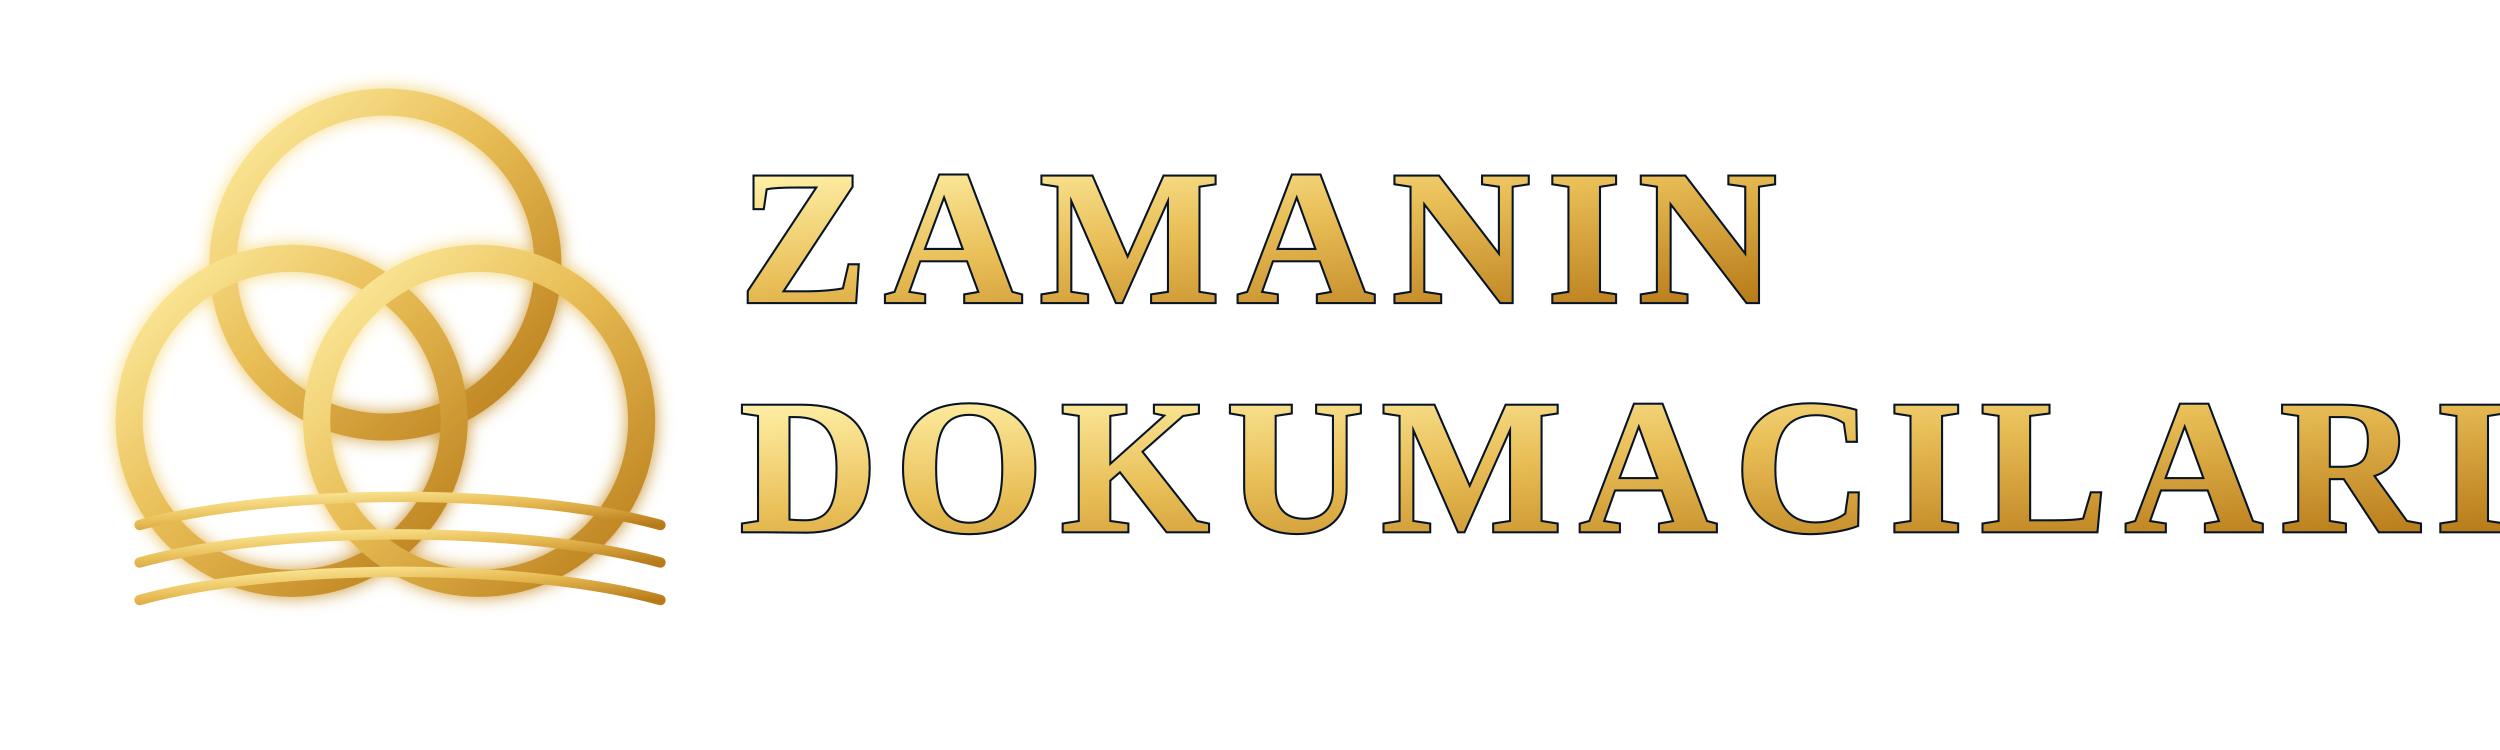
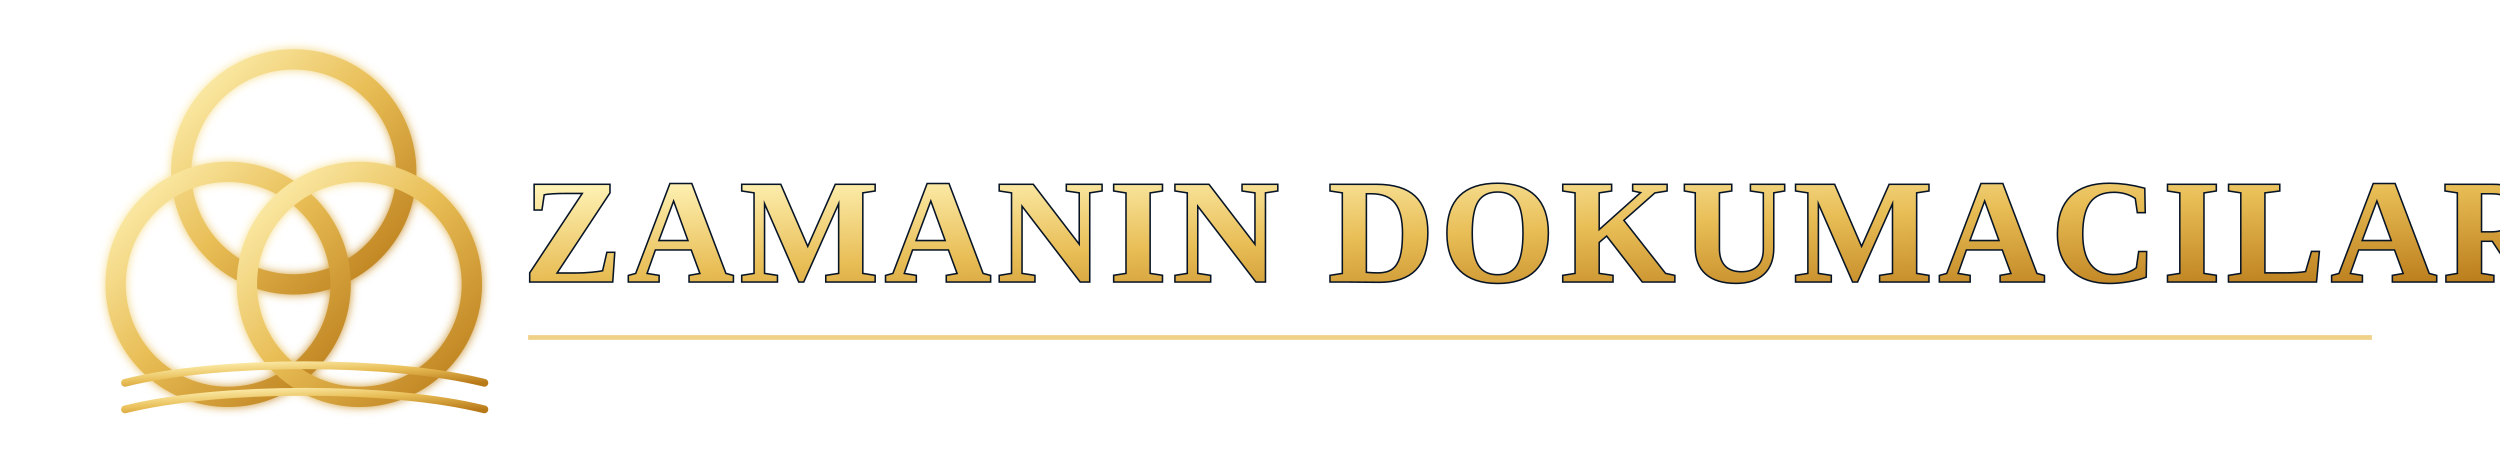
- <svg xmlns="http://www.w3.org/2000/svg" viewBox="0 0 1200 360" role="img" aria-labelledby="title desc">
+ <svg xmlns="http://www.w3.org/2000/svg" viewBox="0 0 1600 300" role="img" aria-labelledby="title desc">
  <defs>
-     <filter id="glow" x="-40%" y="-40%" width="180%" height="180%">
-       <feGaussianBlur stdDeviation="4" result="blur" />
+     <linearGradient id="gold" x1="0" y1="0" x2="1" y2="1">
+       <stop offset="0" stop-color="#fff4b8" />
+       <stop offset="0.48" stop-color="#e8bd55" />
+       <stop offset="1" stop-color="#b87918" />
+     </linearGradient>
+     <filter id="softGlow" x="-30%" y="-30%" width="160%" height="160%">
+       <feGaussianBlur stdDeviation="3" result="blur" />
      <feMerge>
        <feMergeNode in="blur" />
        <feMergeNode in="SourceGraphic" />
      </feMerge>
    </filter>
-     <linearGradient id="gold" x1="0" y1="0" x2="1" y2="1">
-       <stop offset="0" stop-color="#fff0a6" />
-       <stop offset="0.45" stop-color="#e8bd55" />
-       <stop offset="1" stop-color="#b77a18" />
-     </linearGradient>
  </defs>
-   <g transform="translate(35 22)" fill="none" stroke="url(#gold)" stroke-width="13" filter="url(#glow)">
-     <circle cx="150" cy="105" r="78" />
-     <circle cx="105" cy="180" r="78" />
-     <circle cx="195" cy="180" r="78" />
+   <g transform="translate(38 18)" fill="none" stroke="url(#gold)" stroke-width="13" stroke-linecap="round" filter="url(#softGlow)">
+     <circle cx="150" cy="92" r="72" />
+     <circle cx="108" cy="164" r="72" />
+     <circle cx="192" cy="164" r="72" />
  </g>
-   <g transform="translate(42 252)" stroke="url(#gold)" stroke-width="5" fill="none" stroke-linecap="round">
-     <path d="M25 0 C90 -18 210 -18 275 0" />
-     <path d="M25 18 C90 0 210 0 275 18" />
-     <path d="M25 36 C90 18 210 18 275 36" />
+   <g transform="translate(65 245)" stroke="url(#gold)" stroke-width="5" fill="none" stroke-linecap="round">
+     <path d="M15 0 C75 -15 185 -15 245 0" />
+     <path d="M15 17 C75 2 185 2 245 17" />
  </g>
-   <g font-family="Georgia, 'Times New Roman', serif" font-weight="700" letter-spacing="8" fill="url(#gold)" stroke="#071426" stroke-width="2" paint-order="stroke fill">
-     <text x="355" y="145" font-size="92">ZAMANIN</text>
-     <text x="355" y="255" font-size="92">DOKUMACILARI</text>
-   </g>
+   <text x="335" y="180" font-family="Georgia, 'Times New Roman', serif" font-size="94" font-weight="700" letter-spacing="4" fill="url(#gold)" stroke="#071426" stroke-width="2" paint-order="stroke fill">ZAMANIN DOKUMACILARI</text>
+   <path d="M338 216 H1518" stroke="#e8bd55" stroke-width="3" opacity=".7" />
</svg>
